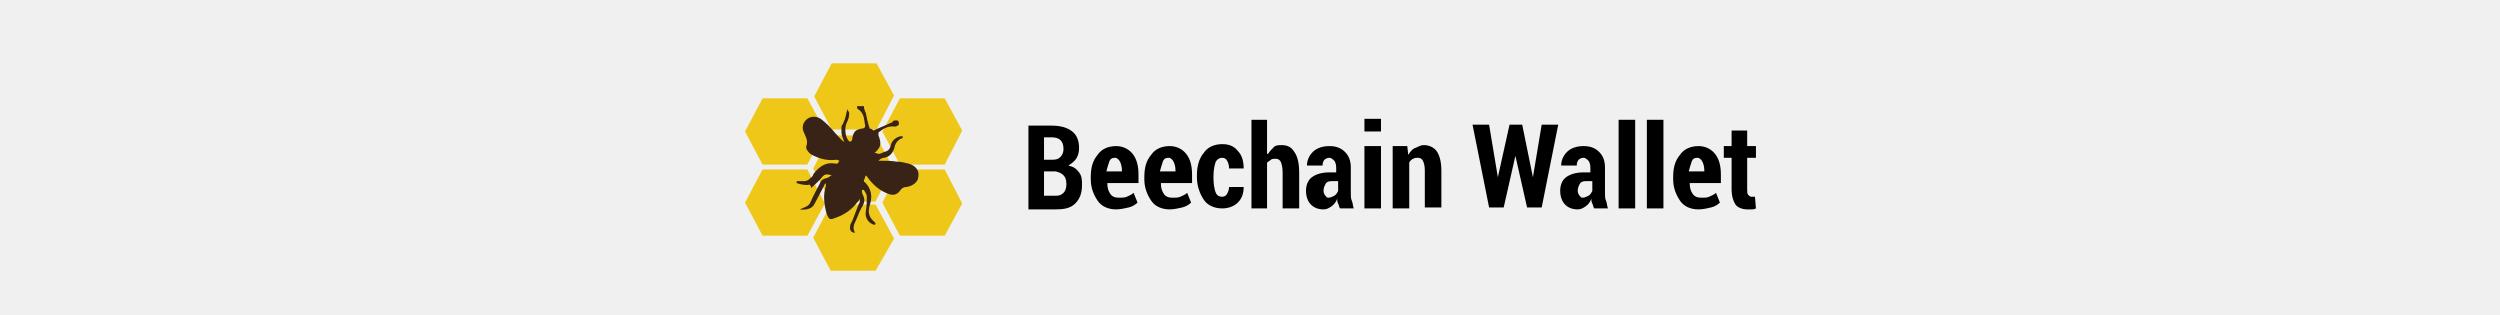
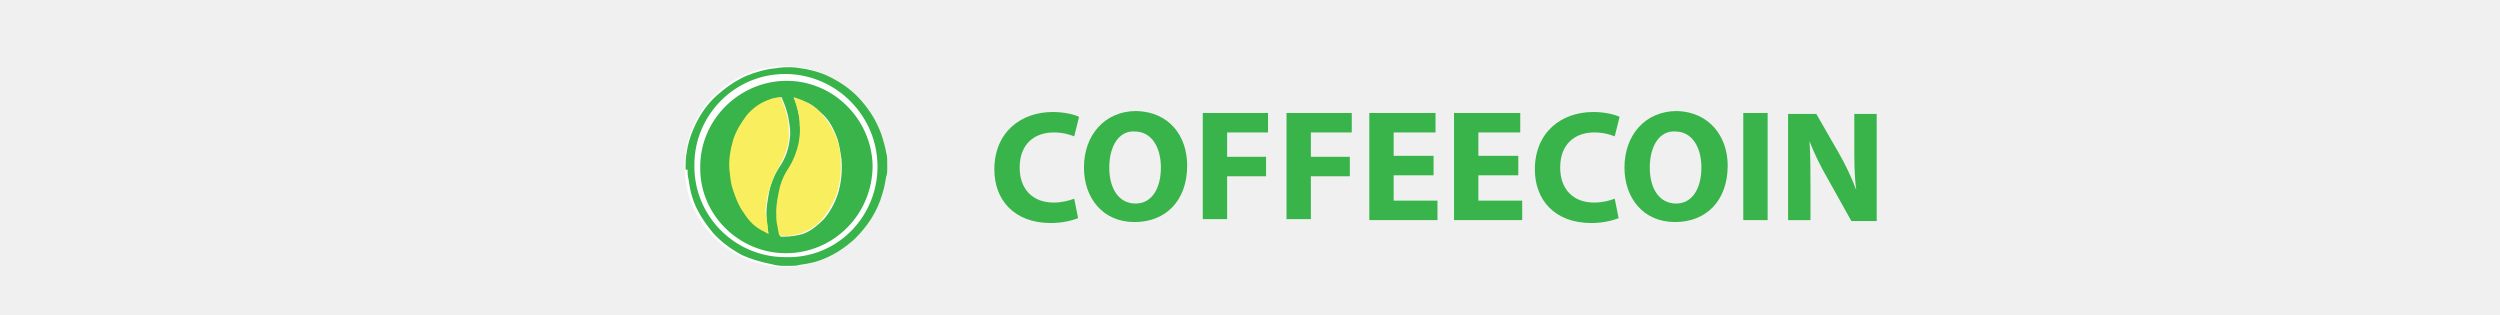
- <svg xmlns="http://www.w3.org/2000/svg" version="1.1" id="Слой_1" shape-rendering="geometricPrecision" image-rendering="optimizeQuality" text-rendering="geometricPrecision" x="0px" y="0px" viewBox="0 0 256.7 32.3" style="enable-background:new 0 0 256.7 32.3;" xml:space="preserve">
+ <svg xmlns="http://www.w3.org/2000/svg" version="1.1" id="Слой_1" image-rendering="optimizeQuality" shape-rendering="geometricPrecision" text-rendering="geometricPrecision" x="0px" y="0px" viewBox="0 0 256.7 32.3" style="enable-background:new 0 0 256.7 32.3;" xml:space="preserve">
  <style type="text/css">
- 	.st0{fill:#EEC718;}
- 	.st1{fill:#392316;}
+ 	.st0{fill:#FFFFFF;}
+ 	.st1{fill:#39B44A;}
+ 	.st2{fill:#F9EE5D;}
</style>
-   <path class="st0" d="M84.7,13.4L84.7,13.4L84.7,13.4l-1.8,3.5h-2.3h-2.3l-1.8-3.4h0l0,0l1.8-3.4h2.3h2.3L84.7,13.4z M98.8,20.9  L98.8,20.9L98.8,20.9L97,17.4h-2.3h-2.3l-1.8,3.4l0,0l0,0l1.8,3.4h2.3H97L98.8,20.9z M91.8,24.5L91.8,24.5L91.8,24.5L89.9,21h-2.3  h-2.3l-1.8,3.4l0,0l0,0l1.8,3.4h2.3h2.3L91.8,24.5z M84.7,20.9L84.7,20.9L84.7,20.9l-1.8-3.5h-2.3h-2.3l-1.8,3.4l0,0l0,0l1.8,3.4  h2.3h2.3L84.7,20.9z M98.8,13.4L98.8,13.4L98.8,13.4L97,16.9h-2.3h-2.3l-1.8-3.4l0,0l0,0l1.8-3.4h2.3H97L98.8,13.4z M91.7,17.2  L91.7,17.2L91.7,17.2l-1.8,3.5h-2.3h-2.3l-1.8-3.4l0,0l0,0l1.8-3.4h2.3h2.3L91.7,17.2z M91.8,9.8L91.8,9.8L91.8,9.8l-1.8,3.5h-2.3  h-2.3l-1.8-3.4l0,0l0,0l1.8-3.4h2.3h2.3L91.8,9.8z" />
-   <path class="st1" d="M88.7,10.9c0,0.2,0.1,0.5,0.2,0.7c0.1,0.5,0.2,1,0.4,1.6c0.1,0,0.3,0.1,0.4,0.2c0.6-0.3,1.2-0.5,1.8-0.8  c0.1,0,0.2-0.1,0.2-0.2c0.2,0,0.3-0.1,0.5,0c0.1,0,0.1,0.3,0.1,0.4c-0.1,0.1-0.3,0.2-0.4,0.2c-0.7-0.1-1.2,0.2-1.7,0.6  c0,0,0,0.2,0,0.3c0,0.1,0.1,0.2,0.1,0.3c0.2,0.6,0.1,1-0.5,1.5c0.2,0,0.3,0.1,0.4,0.1c0.2,0,0.4-0.1,0.6-0.2  c0.5-0.1,0.6-0.4,0.7-0.8c0.1-0.4,0.7-0.9,1.2-0.8c0,0.1,0,0.2-0.1,0.2c-0.5,0.2-0.7,0.6-0.8,1.1c-0.2,0.5-0.5,0.8-1,0.9  c-0.2,0-0.4,0.1-0.6,0.3c0.6,0,1.3,0,1.9,0.1c0.4,0,0.8,0.1,1.2,0.2c0.7,0.2,1.1,0.7,1,1.3c0,0.6-0.6,1-1.2,1.1  c-0.3,0-0.5,0.1-0.7,0.4c-0.3,0.4-0.7,0.5-1.2,0.3c-0.8-0.3-1.4-0.8-1.9-1.4c-0.1-0.1-0.2-0.3-0.4-0.5c-0.1,0.2-0.1,0.4-0.2,0.5  c0,0.1,0,0.2,0.1,0.2c0.7,0.7,0.8,1.5,0.5,2.4c-0.2,0.7-0.1,1.2,0.5,1.7c0,0,0.1,0.1,0.1,0.2c0,0-0.1,0.1-0.1,0.1  c-0.7-0.2-1-0.8-0.9-1.4c0.1-0.5,0.1-1,0.1-1.5c0-0.3-0.2-0.5-0.3-0.7c0,0-0.1,0-0.2,0c0,0.2,0,0.3,0.1,0.5c0.2,0.4,0.2,0.7,0,1.1  c-0.3,0.5-0.5,1-0.7,1.5c-0.2,0.4-0.4,0.8-0.1,1.3c-0.4,0-0.6-0.3-0.5-0.7c0-0.2,0.1-0.3,0.2-0.5c0.3-0.7,0.5-1.4,0.8-2  c0,0,0-0.1,0-0.3c-0.1,0.2-0.2,0.3-0.3,0.4c-0.6,0.8-1.4,1.3-2.3,1.6c-0.5,0.2-0.6,0.1-0.8-0.4c-0.3-1-0.4-2-0.1-2.9  c0-0.1,0-0.2,0-0.3c-0.1,0.1-0.2,0.2-0.2,0.3c-0.3,0.6-0.7,1.3-1,1.9c-0.2,0.4-0.8,0.6-1.5,0.5c0.3-0.1,0.5-0.2,0.7-0.3  c0.2-0.1,0.3-0.2,0.4-0.4c0.3-0.7,0.7-1.4,1-2c0.1-0.3,0.3-0.4,0.6-0.5c0.2,0,0.4-0.2,0.6-0.3c-0.4-0.1-0.7-0.2-1,0.2  c-0.3,0.4-0.7,0.7-1.1,1.1C83.2,18.8,83,19,82.9,19c-0.4,0-0.8-0.1-1.1-0.2c0,0,0-0.1,0-0.2c0.3,0,0.5,0,0.8,0  c0.2,0,0.4-0.1,0.6-0.3c0.1-0.1,0.3-0.2,0.3-0.4c0.6-0.8,1.3-1.3,2.3-1.1c0.1,0,0.2,0,0.2,0c0.1-0.1,0.1-0.2,0.2-0.3  c-0.1,0-0.2-0.1-0.3-0.1c-0.7,0.1-1.4,0-2.1-0.3c-0.2-0.1-0.5-0.2-0.7-0.4c-0.2-0.2-0.4-0.5-0.3-0.7c0.2-0.6-0.1-1-0.3-1.5  c-0.2-0.5,0-1,0.4-1.3c0.4-0.3,1-0.3,1.5,0.1c0.5,0.4,0.9,0.8,1.3,1.3c0.3,0.3,0.6,0.7,1,1c-0.1-0.3-0.3-0.7-0.3-1  c0-0.2,0-0.4,0-0.6c0-0.1,0.2-0.3,0.2-0.4c0.2-0.4,0.3-0.9,0.4-1.4c0,0.1,0.2,0.3,0.2,0.4c0,0.4-0.1,0.7-0.3,1.1  c-0.2,0.5-0.1,1.5,0.3,1.8c0,0,0.1,0.1,0.2,0c0,0,0.1-0.1,0.1-0.2c0.1-0.7,0.3-1,1-1.1c0.3,0,0.4-0.2,0.3-0.5  c-0.1-0.6-0.1-1.1-0.7-1.5c-0.1,0-0.1-0.2-0.1-0.3C88.3,10.9,88.5,10.9,88.7,10.9z" />
+   <circle class="st0" cx="80.6" cy="17.1" r="10.3" />
  <g>
-     <path d="M105.6,21.4v-8.5h2.4c0.9,0,1.6,0.2,2.1,0.6s0.7,1,0.7,1.7c0,0.4-0.1,0.8-0.3,1.1c-0.2,0.3-0.5,0.5-0.8,0.7   c0.5,0.1,0.8,0.3,1.1,0.7s0.3,0.8,0.3,1.3c0,0.8-0.2,1.4-0.7,1.9s-1.2,0.6-2,0.6H105.6z M107.2,16.4h0.9c0.4,0,0.6-0.1,0.8-0.3   c0.2-0.2,0.3-0.5,0.3-0.8c0-0.4-0.1-0.7-0.3-0.9s-0.5-0.3-0.9-0.3h-0.8V16.4z M107.2,17.6v2.5h1.2c0.4,0,0.6-0.1,0.8-0.3   s0.3-0.5,0.3-0.9c0-0.4-0.1-0.7-0.3-0.9s-0.4-0.3-0.8-0.4h-0.1H107.2z" />
-     <path d="M114.6,21.5c-0.8,0-1.5-0.3-1.9-0.9s-0.7-1.3-0.7-2.2v-0.2c0-1,0.2-1.7,0.7-2.3c0.4-0.6,1.1-0.9,1.9-0.9   c0.7,0,1.3,0.3,1.7,0.8c0.4,0.5,0.6,1.2,0.6,2.1v0.9h-3.2c0,0.5,0.1,0.8,0.3,1.1s0.5,0.4,0.9,0.4c0.3,0,0.6,0,0.8-0.1   s0.5-0.2,0.7-0.4l0.4,1c-0.2,0.2-0.5,0.4-0.9,0.5S115,21.5,114.6,21.5z M114.5,16.2c-0.3,0-0.5,0.1-0.6,0.4s-0.2,0.6-0.3,1h1.6   v-0.1c0-0.4-0.1-0.7-0.2-0.9S114.7,16.2,114.5,16.2z" />
-     <path d="M120.1,21.5c-0.8,0-1.5-0.3-1.9-0.9s-0.7-1.3-0.7-2.2v-0.2c0-1,0.2-1.7,0.7-2.3c0.4-0.6,1.1-0.9,1.9-0.9   c0.7,0,1.3,0.3,1.7,0.8c0.4,0.5,0.6,1.2,0.6,2.1v0.9h-3.2c0,0.5,0.1,0.8,0.3,1.1s0.5,0.4,0.9,0.4c0.3,0,0.6,0,0.8-0.1   s0.5-0.2,0.7-0.4l0.4,1c-0.2,0.2-0.5,0.4-0.9,0.5S120.5,21.5,120.1,21.5z M120,16.2c-0.3,0-0.5,0.1-0.6,0.4s-0.2,0.6-0.3,1h1.6   v-0.1c0-0.4-0.1-0.7-0.2-0.9S120.2,16.2,120,16.2z" />
-     <path d="M125.5,20.2c0.2,0,0.4-0.1,0.5-0.3s0.2-0.4,0.2-0.7h1.5l0,0c0,0.7-0.2,1.2-0.6,1.6s-1,0.6-1.6,0.6c-0.8,0-1.5-0.3-1.9-0.9   s-0.7-1.4-0.7-2.3v-0.2c0-0.9,0.2-1.7,0.7-2.3c0.4-0.6,1.1-0.9,1.9-0.9c0.7,0,1.2,0.2,1.6,0.7c0.4,0.4,0.6,1,0.6,1.8l0,0h-1.5   c0-0.4-0.1-0.6-0.2-0.8s-0.3-0.3-0.5-0.3c-0.3,0-0.6,0.2-0.7,0.5s-0.2,0.8-0.2,1.4v0.2c0,0.6,0.1,1.1,0.2,1.4   S125.1,20.2,125.5,20.2z" />
-     <path d="M130.2,15.8c0.2-0.3,0.4-0.5,0.6-0.7s0.5-0.2,0.8-0.2c0.6,0,1,0.2,1.3,0.7c0.3,0.4,0.5,1.1,0.5,2.1v3.7h-1.7v-3.7   c0-0.5-0.1-0.9-0.2-1.1s-0.3-0.3-0.5-0.3c-0.2,0-0.4,0-0.5,0.1s-0.3,0.2-0.4,0.3v4.7h-1.6v-9.1h1.6V15.8z" />
-     <path d="M137.6,21.4c-0.1-0.1-0.1-0.3-0.2-0.5s-0.1-0.3-0.1-0.5c-0.1,0.3-0.3,0.6-0.6,0.8s-0.5,0.3-0.8,0.3c-0.6,0-1-0.2-1.3-0.5   s-0.5-0.8-0.5-1.4c0-0.6,0.2-1.1,0.6-1.4s1-0.5,1.8-0.5h0.7v-0.5c0-0.3-0.1-0.6-0.2-0.7s-0.3-0.3-0.5-0.3c-0.2,0-0.4,0.1-0.5,0.2   s-0.2,0.3-0.2,0.6l-1.6,0l0,0c0-0.5,0.2-1,0.6-1.4s1-0.6,1.7-0.6c0.7,0,1.2,0.2,1.6,0.6s0.6,0.9,0.6,1.6v2.6c0,0.3,0,0.6,0.1,0.8   s0.1,0.5,0.2,0.8H137.6z M136.4,20.3c0.2,0,0.4-0.1,0.6-0.2s0.3-0.3,0.4-0.5v-1h-0.7c-0.3,0-0.5,0.1-0.6,0.3s-0.2,0.4-0.2,0.7   c0,0.2,0.1,0.4,0.2,0.5S136.2,20.3,136.4,20.3z" />
-     <path d="M141.8,13.5h-1.7v-1.3h1.7V13.5z M141.8,21.4h-1.7V15h1.7V21.4z" />
-     <path d="M144.5,15l0.1,0.9c0.2-0.3,0.4-0.6,0.7-0.7s0.5-0.3,0.9-0.3c0.5,0,1,0.2,1.3,0.6s0.5,1.1,0.5,2v3.8h-1.7v-3.8   c0-0.5-0.1-0.8-0.2-1s-0.3-0.3-0.5-0.3c-0.2,0-0.3,0-0.5,0.1s-0.3,0.2-0.4,0.4v4.7h-1.7V15H144.5z" />
-     <path d="M157.4,18.2L157.4,18.2l0.9-5.4h1.7l-1.7,8.5h-1.5l-1.2-5.3h0l-1.2,5.3h-1.5l-1.7-8.5h1.7l0.9,5.4l0,0l1.2-5.4h1.3   L157.4,18.2z" />
-     <path d="M163.7,21.4c-0.1-0.1-0.1-0.3-0.2-0.5s-0.1-0.3-0.1-0.5c-0.1,0.3-0.3,0.6-0.6,0.8s-0.5,0.3-0.8,0.3c-0.6,0-1-0.2-1.3-0.5   s-0.5-0.8-0.5-1.4c0-0.6,0.2-1.1,0.6-1.4s1-0.5,1.8-0.5h0.7v-0.5c0-0.3-0.1-0.6-0.2-0.7s-0.3-0.3-0.5-0.3c-0.2,0-0.4,0.1-0.5,0.2   s-0.2,0.3-0.2,0.6l-1.6,0l0,0c0-0.5,0.2-1,0.6-1.4s1-0.6,1.7-0.6c0.7,0,1.2,0.2,1.6,0.6s0.6,0.9,0.6,1.6v2.6c0,0.3,0,0.6,0.1,0.8   s0.1,0.5,0.2,0.8H163.7z M162.5,20.3c0.2,0,0.4-0.1,0.6-0.2s0.3-0.3,0.4-0.5v-1h-0.7c-0.3,0-0.5,0.1-0.6,0.3s-0.2,0.4-0.2,0.7   c0,0.2,0.1,0.4,0.2,0.5S162.3,20.3,162.5,20.3z" />
-     <path d="M167.9,21.4h-1.7v-9.1h1.7V21.4z" />
-     <path d="M170.8,21.4h-1.7v-9.1h1.7V21.4z" />
-     <path d="M174.4,21.5c-0.8,0-1.5-0.3-1.9-0.9s-0.7-1.3-0.7-2.2v-0.2c0-1,0.2-1.7,0.7-2.3c0.4-0.6,1.1-0.9,1.9-0.9   c0.7,0,1.3,0.3,1.7,0.8c0.4,0.5,0.6,1.2,0.6,2.1v0.9h-3.2c0,0.5,0.1,0.8,0.3,1.1s0.5,0.4,0.9,0.4c0.3,0,0.6,0,0.8-0.1   s0.5-0.2,0.7-0.4l0.4,1c-0.2,0.2-0.5,0.4-0.9,0.5S174.8,21.5,174.4,21.5z M174.3,16.2c-0.3,0-0.5,0.1-0.6,0.4s-0.2,0.6-0.3,1h1.6   v-0.1c0-0.4-0.1-0.7-0.2-0.9S174.5,16.2,174.3,16.2z" />
-     <path d="M179.4,13.5V15h0.9v1.2h-0.9v3.2c0,0.3,0,0.5,0.1,0.6s0.2,0.2,0.3,0.2c0.1,0,0.1,0,0.2,0s0.1,0,0.2,0l0.1,1.2   c-0.2,0.1-0.3,0.1-0.4,0.1s-0.3,0-0.5,0c-0.5,0-1-0.2-1.2-0.5s-0.4-0.8-0.4-1.6v-3.2H177V15h0.8v-1.6H179.4z" />
+     <path class="st1" d="M70.4,17.3c0-0.1,0-0.2,0-0.3c0-0.1,0-0.2,0-0.2v0c0-0.6,0.1-1.1,0.2-1.7c0.2-0.9,0.5-1.7,0.9-2.5   c0.5-1,1.2-2,2.1-2.8c0.9-0.8,1.9-1.5,3-2c1-0.4,2-0.7,3.1-0.8c0.5-0.1,1-0.1,1.4-0.1c0.6,0,1.1,0.1,1.7,0.2c1,0.2,1.9,0.5,2.8,1   c1.3,0.7,2.4,1.6,3.3,2.8c0.7,0.9,1.2,1.8,1.6,2.9c0.2,0.6,0.4,1.3,0.5,1.9c0.1,0.3,0.1,0.7,0.1,1c0,0.1,0,0.2,0,0.2   c0,0.1,0,0.2,0,0.3c0,0.1,0,0.2,0,0.2c0,0.2,0,0.5-0.1,0.7c-0.1,0.6-0.2,1.2-0.4,1.8c-0.5,1.8-1.5,3.3-2.8,4.6   c-1.1,1-2.3,1.8-3.8,2.3c-0.6,0.2-1.2,0.3-1.9,0.4c-0.3,0.1-0.7,0.1-1,0.1c-0.1,0-0.2,0-0.2,0c-0.1,0-0.2,0-0.3,0   c-0.1,0-0.2,0-0.2,0c-0.5,0-0.9-0.1-1.3-0.2c-1-0.2-2-0.5-2.9-0.9c-1.1-0.6-2.1-1.3-3-2.3c-0.9-1.1-1.7-2.3-2.1-3.6   c-0.2-0.6-0.3-1.2-0.4-1.9c-0.1-0.3-0.1-0.7-0.1-1C70.4,17.5,70.4,17.4,70.4,17.3z M90.1,17.1c0-5.2-4.2-9.4-9.3-9.5   c-5.3-0.1-9.5,4.2-9.5,9.3c-0.1,5.3,4.2,9.5,9.3,9.5C85.8,26.6,90.1,22.4,90.1,17.1z" />
+     <path class="st2" d="M70.4,16.7L70.4,16.7c0,0.1,0,0.2,0,0.3C70.4,16.9,70.4,16.8,70.4,16.7z" />
+     <path class="st2" d="M70.4,17.5C70.4,17.5,70.4,17.6,70.4,17.5c0-0.1,0-0.2,0-0.2C70.4,17.4,70.4,17.5,70.4,17.5z" />
+     <path class="st1" d="M80.7,26c-4.8,0-8.8-3.9-8.8-8.7c-0.1-4.9,3.9-8.9,8.7-9c4.9-0.1,8.9,3.9,9,8.7C89.6,22,85.6,26,80.7,26z    M81.5,10C81.5,10,81.5,10,81.5,10c0.4,1,0.6,2,0.7,2.9c0,0.6,0,1.3-0.1,1.9c-0.2,0.9-0.5,1.8-1,2.5c-0.4,0.6-0.7,1.3-0.9,1.9   c-0.3,0.9-0.4,1.8-0.4,2.7c0,0.4,0,0.9,0.1,1.3c0,0.3,0.1,0.6,0.2,1c0,0,0,0.1,0.1,0.1c0.1,0,0.2,0,0.3,0c0.7,0,1.3-0.1,2-0.3   c0.8-0.3,1.5-0.9,2.1-1.5c0.6-0.7,1.1-1.6,1.4-2.5c0.4-1.2,0.5-2.5,0.4-3.7c-0.1-0.7-0.2-1.3-0.4-2c-0.4-1.1-0.9-2.1-1.8-2.8   c-0.5-0.5-1-0.9-1.7-1.1C82.1,10.2,81.8,10.1,81.5,10z M78.9,24C78.9,24,78.9,24,78.9,24c-0.1-0.7-0.2-1.4-0.2-2.1   c0-0.6,0.1-1.2,0.2-1.8c0.2-1.2,0.6-2.2,1.3-3.2c0.5-0.8,0.8-1.7,0.9-2.7c0.1-0.6,0-1.2-0.1-1.8c-0.1-0.8-0.4-1.6-0.7-2.3   c0-0.1,0-0.1-0.1-0.1c-0.5,0-0.9,0.2-1.3,0.3c-0.8,0.3-1.5,0.9-2.1,1.5c-0.6,0.7-1.1,1.6-1.4,2.5c-0.3,1-0.5,2.1-0.4,3.2   c0,0.6,0.1,1.2,0.3,1.8c0.2,0.9,0.6,1.8,1.2,2.6c0.5,0.7,1.1,1.3,1.9,1.8C78.6,23.8,78.7,23.9,78.9,24z" />
+     <path class="st2" d="M81.5,10c0.3,0.1,0.6,0.2,0.9,0.3c0.6,0.3,1.2,0.6,1.7,1.1c0.8,0.8,1.4,1.8,1.8,2.8c0.2,0.6,0.4,1.3,0.4,2   c0.1,1.3,0,2.5-0.4,3.7c-0.3,0.9-0.8,1.7-1.4,2.5c-0.6,0.7-1.3,1.2-2.1,1.5c-0.6,0.2-1.3,0.4-2,0.3c-0.1,0-0.2,0-0.3,0   c0,0-0.1,0-0.1-0.1c-0.1-0.3-0.1-0.6-0.2-1c-0.1-0.4-0.1-0.9-0.1-1.3c0-0.9,0.2-1.8,0.4-2.7c0.2-0.7,0.5-1.3,0.9-1.9   c0.5-0.8,0.8-1.6,1-2.5c0.1-0.6,0.2-1.3,0.1-1.9C82.1,11.9,81.9,11,81.5,10C81.5,10,81.5,10,81.5,10z" />
+     <path class="st2" d="M78.9,24c-0.2-0.1-0.4-0.2-0.6-0.3c-0.8-0.4-1.4-1-1.9-1.8c-0.6-0.8-0.9-1.7-1.2-2.6c-0.2-0.6-0.2-1.2-0.3-1.8   c-0.1-1.1,0.1-2.2,0.4-3.2c0.3-0.9,0.8-1.7,1.4-2.5c0.6-0.7,1.3-1.2,2.1-1.5c0.4-0.2,0.9-0.3,1.3-0.3c0.1,0,0.1,0,0.1,0.1   c0.3,0.7,0.6,1.5,0.7,2.3c0.1,0.6,0.1,1.2,0.1,1.8c-0.1,0.9-0.4,1.8-0.9,2.7c-0.6,1-1,2.1-1.3,3.2c-0.1,0.6-0.2,1.2-0.2,1.8   C78.8,22.6,78.8,23.3,78.9,24C78.9,24,78.9,24,78.9,24z" />
+   </g>
+   <path class="st1" d="M92.4,17.1C92.4,17.2,92.4,17.2,92.4,17.1C92.4,17.2,92.4,17.1,92.4,17.1C92.4,17.1,92.4,17.1,92.4,17.1z" />
+   <g>
+     <path class="st1" d="M110.7,22.4c-0.5,0.2-1.5,0.5-2.8,0.5c-3.8,0-5.8-2.4-5.8-5.5c0-3.8,2.7-5.9,6-5.9c1.3,0,2.3,0.3,2.7,0.5   l-0.5,2c-0.5-0.2-1.2-0.4-2.1-0.4c-2,0-3.5,1.2-3.5,3.6c0,2.2,1.3,3.6,3.5,3.6c0.8,0,1.6-0.2,2.1-0.4L110.7,22.4z" />
+     <path class="st1" d="M121.9,17c0,3.6-2.2,5.8-5.4,5.8c-3.3,0-5.2-2.5-5.2-5.6c0-3.3,2.1-5.8,5.4-5.8C120.1,11.5,121.9,14,121.9,17z    M113.9,17.2c0,2.2,1,3.7,2.7,3.7c1.7,0,2.6-1.6,2.6-3.7c0-2-0.9-3.7-2.7-3.7C114.9,13.4,113.9,15,113.9,17.2z" />
+     <path class="st1" d="M123.5,11.6h6.7v2H126v2.5h4v2h-4v4.4h-2.5V11.6z" />
+     <path class="st1" d="M132.1,11.6h6.7v2h-4.2v2.5h4v2h-4v4.4h-2.5V11.6z" />
+     <path class="st1" d="M147.2,18h-4.1v2.6h4.5v2h-7v-11h6.8v2h-4.3V16h4.1V18z" />
+     <path class="st1" d="M155.9,18h-4.1v2.6h4.5v2h-7v-11h6.8v2h-4.3V16h4.1V18z" />
+     <path class="st1" d="M166.2,22.4c-0.5,0.2-1.5,0.5-2.8,0.5c-3.8,0-5.8-2.4-5.8-5.5c0-3.8,2.7-5.9,6-5.9c1.3,0,2.3,0.3,2.7,0.5   l-0.5,2c-0.5-0.2-1.2-0.4-2.1-0.4c-2,0-3.5,1.2-3.5,3.6c0,2.2,1.3,3.6,3.5,3.6c0.8,0,1.6-0.2,2.1-0.4L166.2,22.4z" />
+     <path class="st1" d="M177.4,17c0,3.6-2.2,5.8-5.4,5.8c-3.3,0-5.2-2.5-5.2-5.6c0-3.3,2.1-5.8,5.4-5.8C175.5,11.5,177.4,14,177.4,17z    M169.4,17.2c0,2.2,1,3.7,2.7,3.7c1.7,0,2.6-1.6,2.6-3.7c0-2-0.9-3.7-2.7-3.7C170.4,13.4,169.4,15,169.4,17.2z" />
+     <path class="st1" d="M181.5,11.6v11H179v-11H181.5z" />
+     <path class="st1" d="M183.6,22.7v-11h2.9l2.3,4c0.7,1.2,1.3,2.5,1.8,3.8h0c-0.2-1.5-0.2-2.9-0.2-4.6v-3.2h2.3v11h-2.6l-2.4-4.3   c-0.7-1.2-1.4-2.6-1.9-3.9l0,0c0.1,1.5,0.1,3,0.1,4.8v3.3H183.6z" />
  </g>
</svg>
